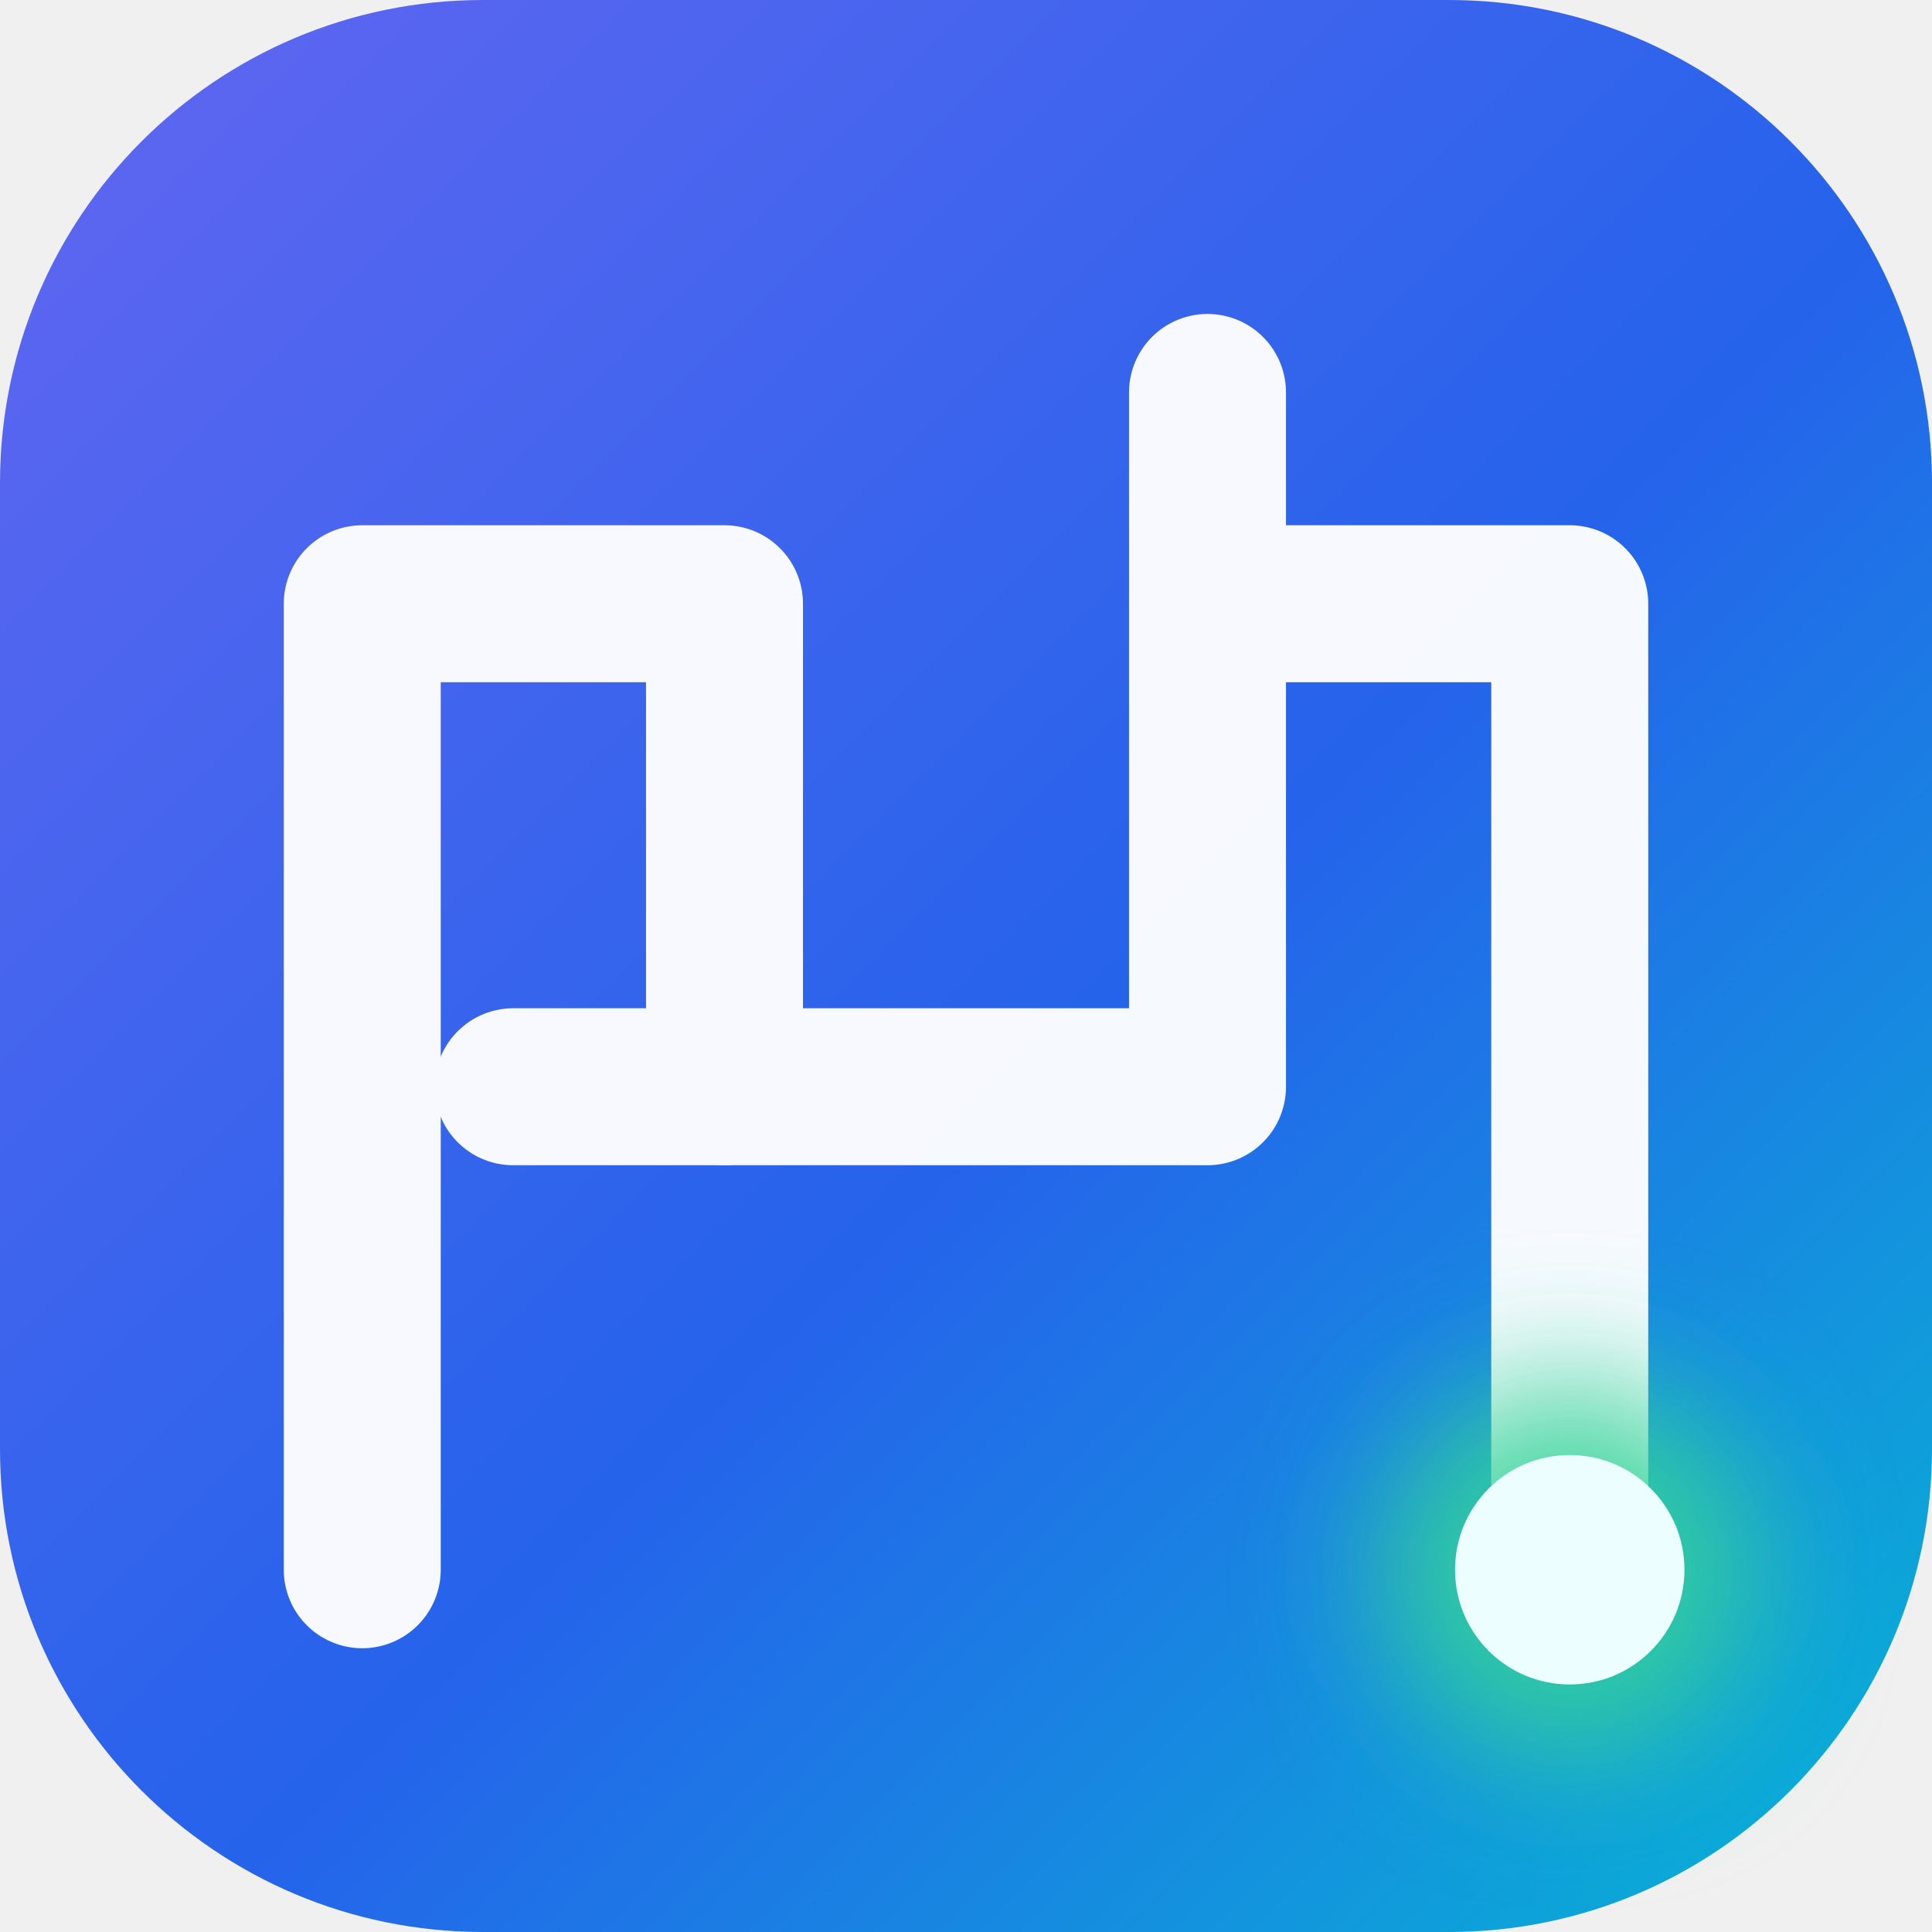
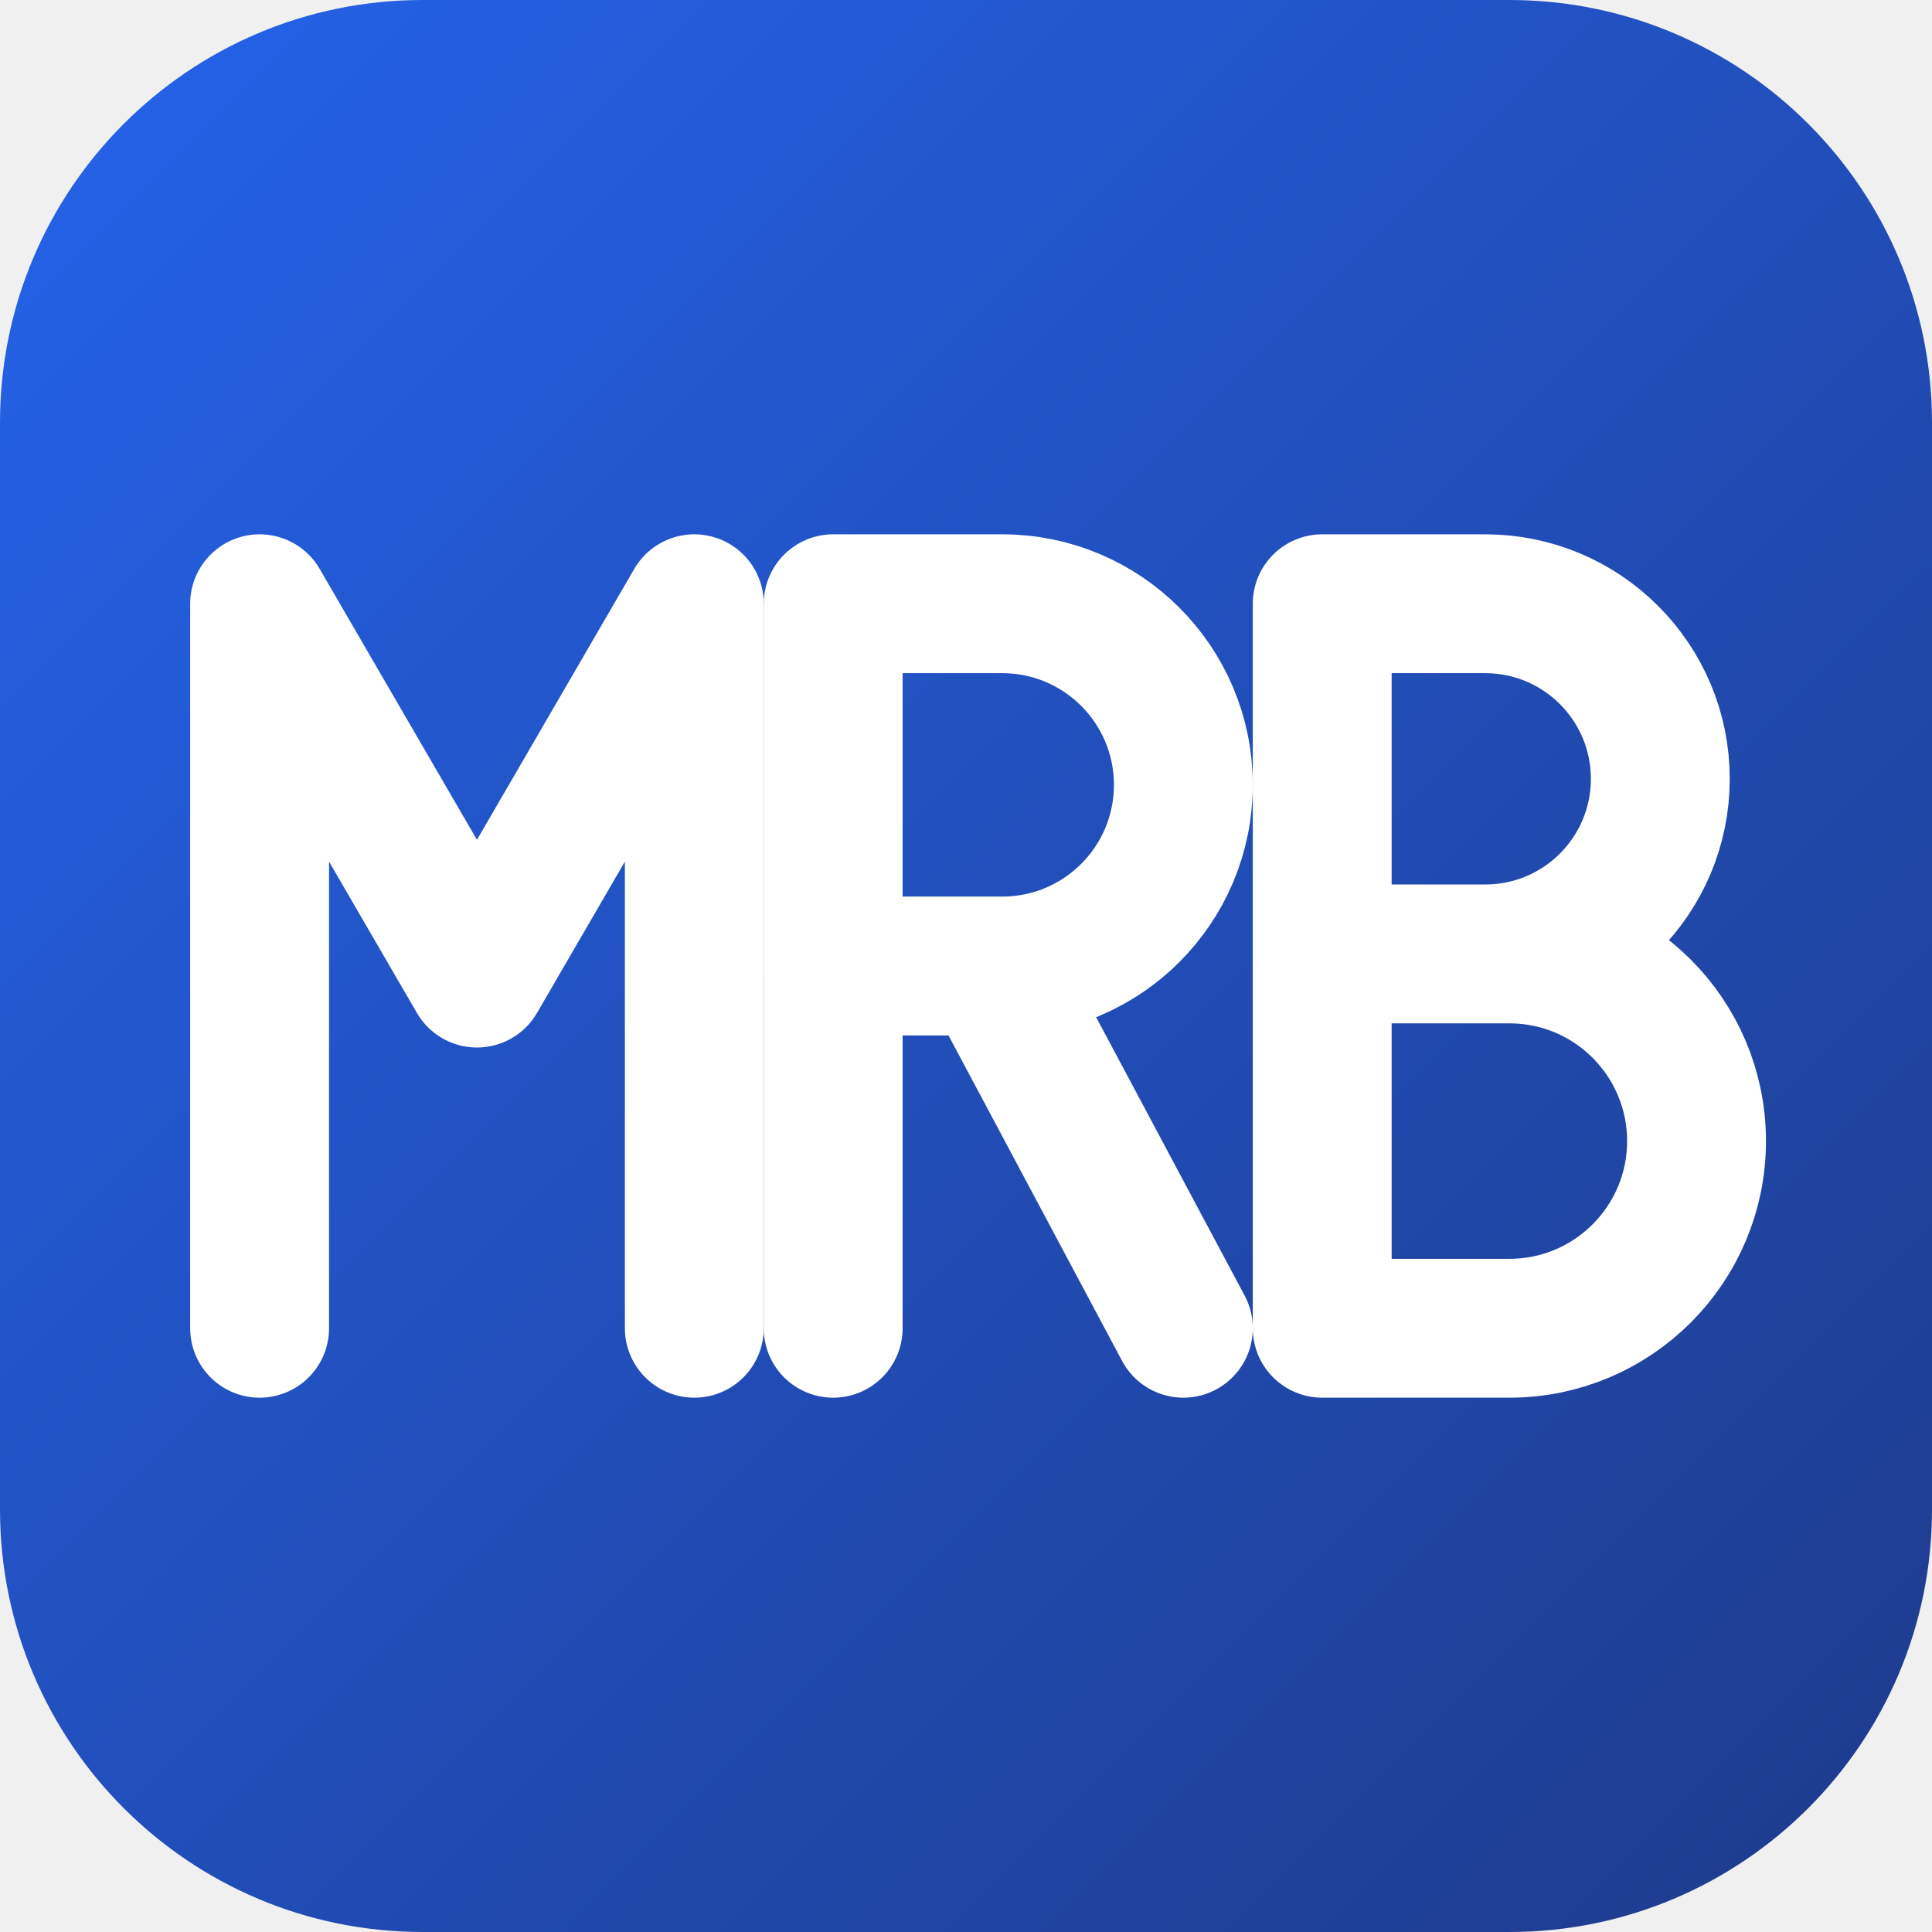
<svg xmlns="http://www.w3.org/2000/svg" width="32" height="32" viewBox="0 0 32 32" fill="none">
  <defs>
-     <linearGradient id="mzbg" x1="0" y1="0" x2="32" y2="32" gradientUnits="userSpaceOnUse">
-       <stop stop-color="#6366F1" />
-       <stop offset="0.55" stop-color="#2563EB" />
-       <stop offset="1" stop-color="#06B6D4" />
+     <linearGradient id="mrbbg" x1="0" y1="0" x2="32" y2="32" gradientUnits="userSpaceOnUse">
+       <stop stop-color="#2563EB" />
+       <stop offset="1" stop-color="#1E3A8A" />
    </linearGradient>
-     <filter id="mzglow" x="-60%" y="-60%" width="220%" height="220%">
-       <feGaussianBlur stdDeviation="1.1" />
-     </filter>
  </defs>
-   <rect width="32" height="32" rx="8" fill="url(#mzbg)" />
-   <g stroke="#ffffff" stroke-width="2.6" stroke-linecap="round" stroke-linejoin="round" fill="none" opacity="0.96">
-     <path d="M6 26 V10 H12 V18 H20 V10 H26 V26" />
-     <path d="M12 18 H8.5" />
-     <path d="M20 10 V6.5" />
+   <rect width="32" height="32" rx="7" fill="url(#mrbbg)" />
+   <g stroke="#ffffff" stroke-width="2.3" stroke-linecap="round" stroke-linejoin="round" fill="none">
+     <path d="M4.3 22 V10 L7.9 16.2 L11.5 10 V22" />
+     <path d="M13.8 22 V10 H16.6 A3 3 0 0 1 16.6 16 H13.8 M16.4 16 L19.6 22" />
+     <path d="M21.9 22 V10 H24.6 A2.9 2.9 0 0 1 24.6 15.8 H21.9 M24.6 15.8 H25 A3.1 3.1 0 0 1 25 22 H21.9" />
  </g>
-   <circle cx="26" cy="26" r="3.1" fill="#34D399" filter="url(#mzglow)" opacity="0.9" />
-   <circle cx="26" cy="26" r="1.9" fill="#ECFEFF" />
</svg>
